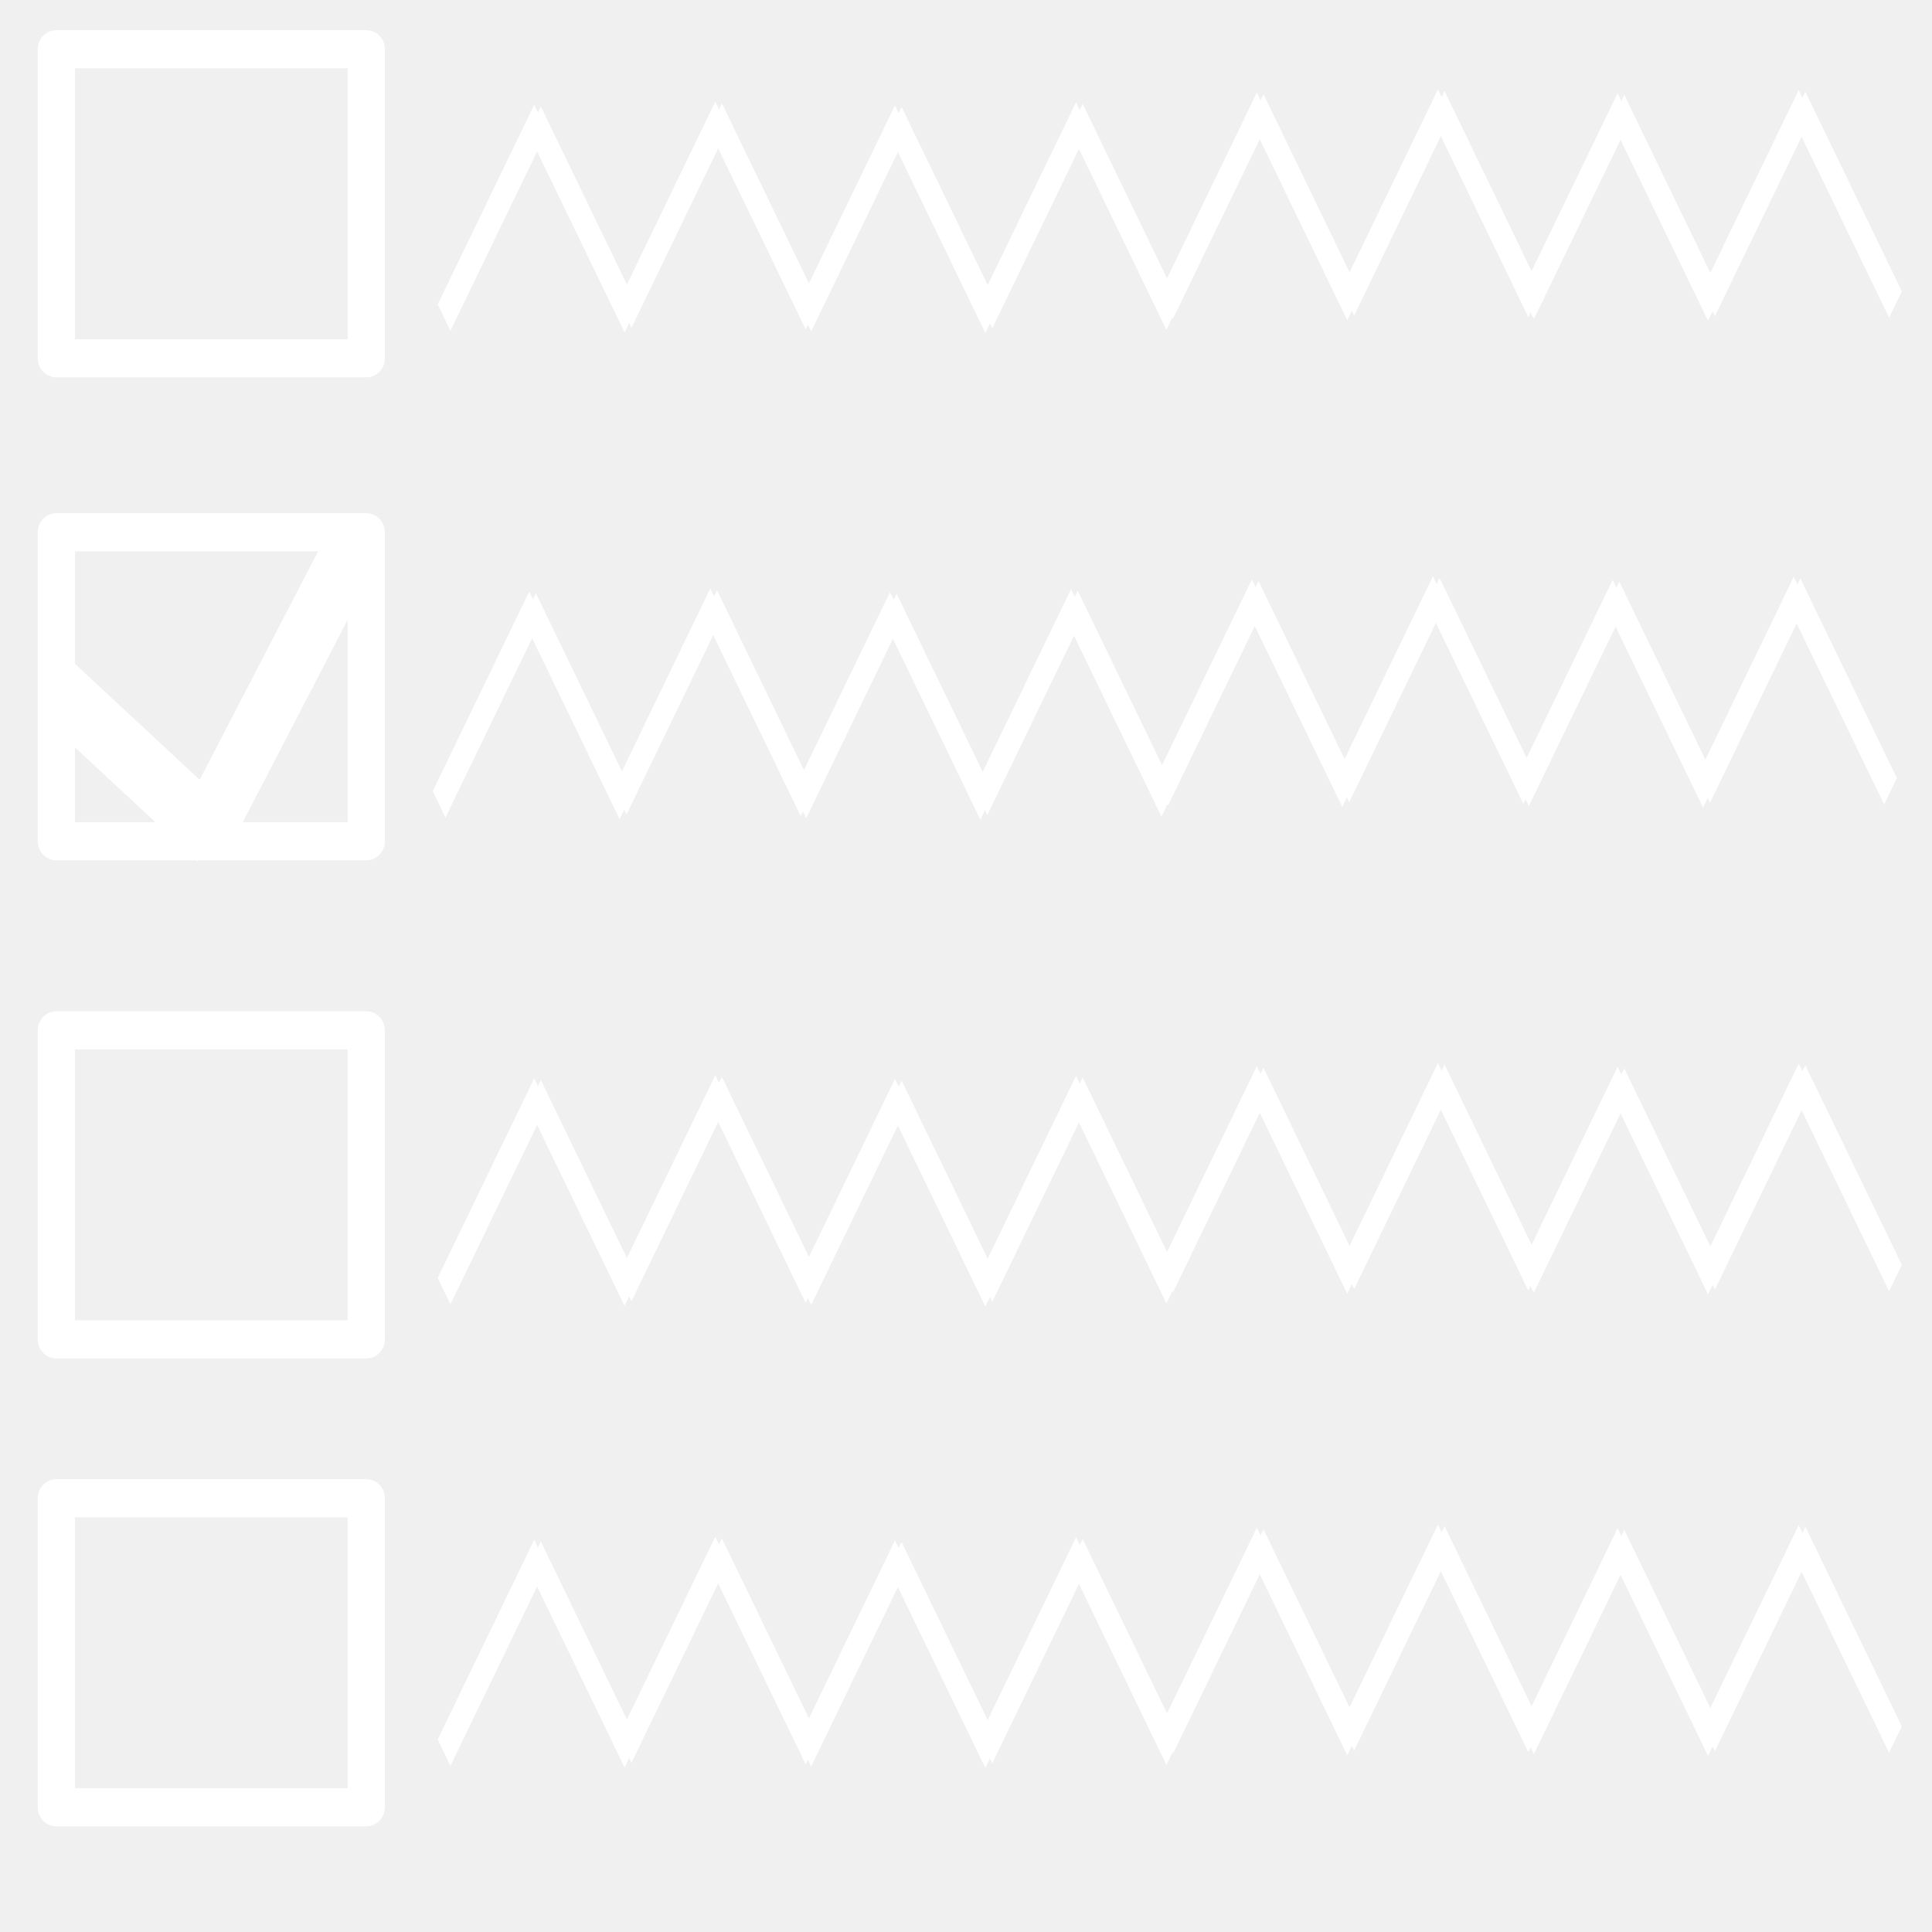
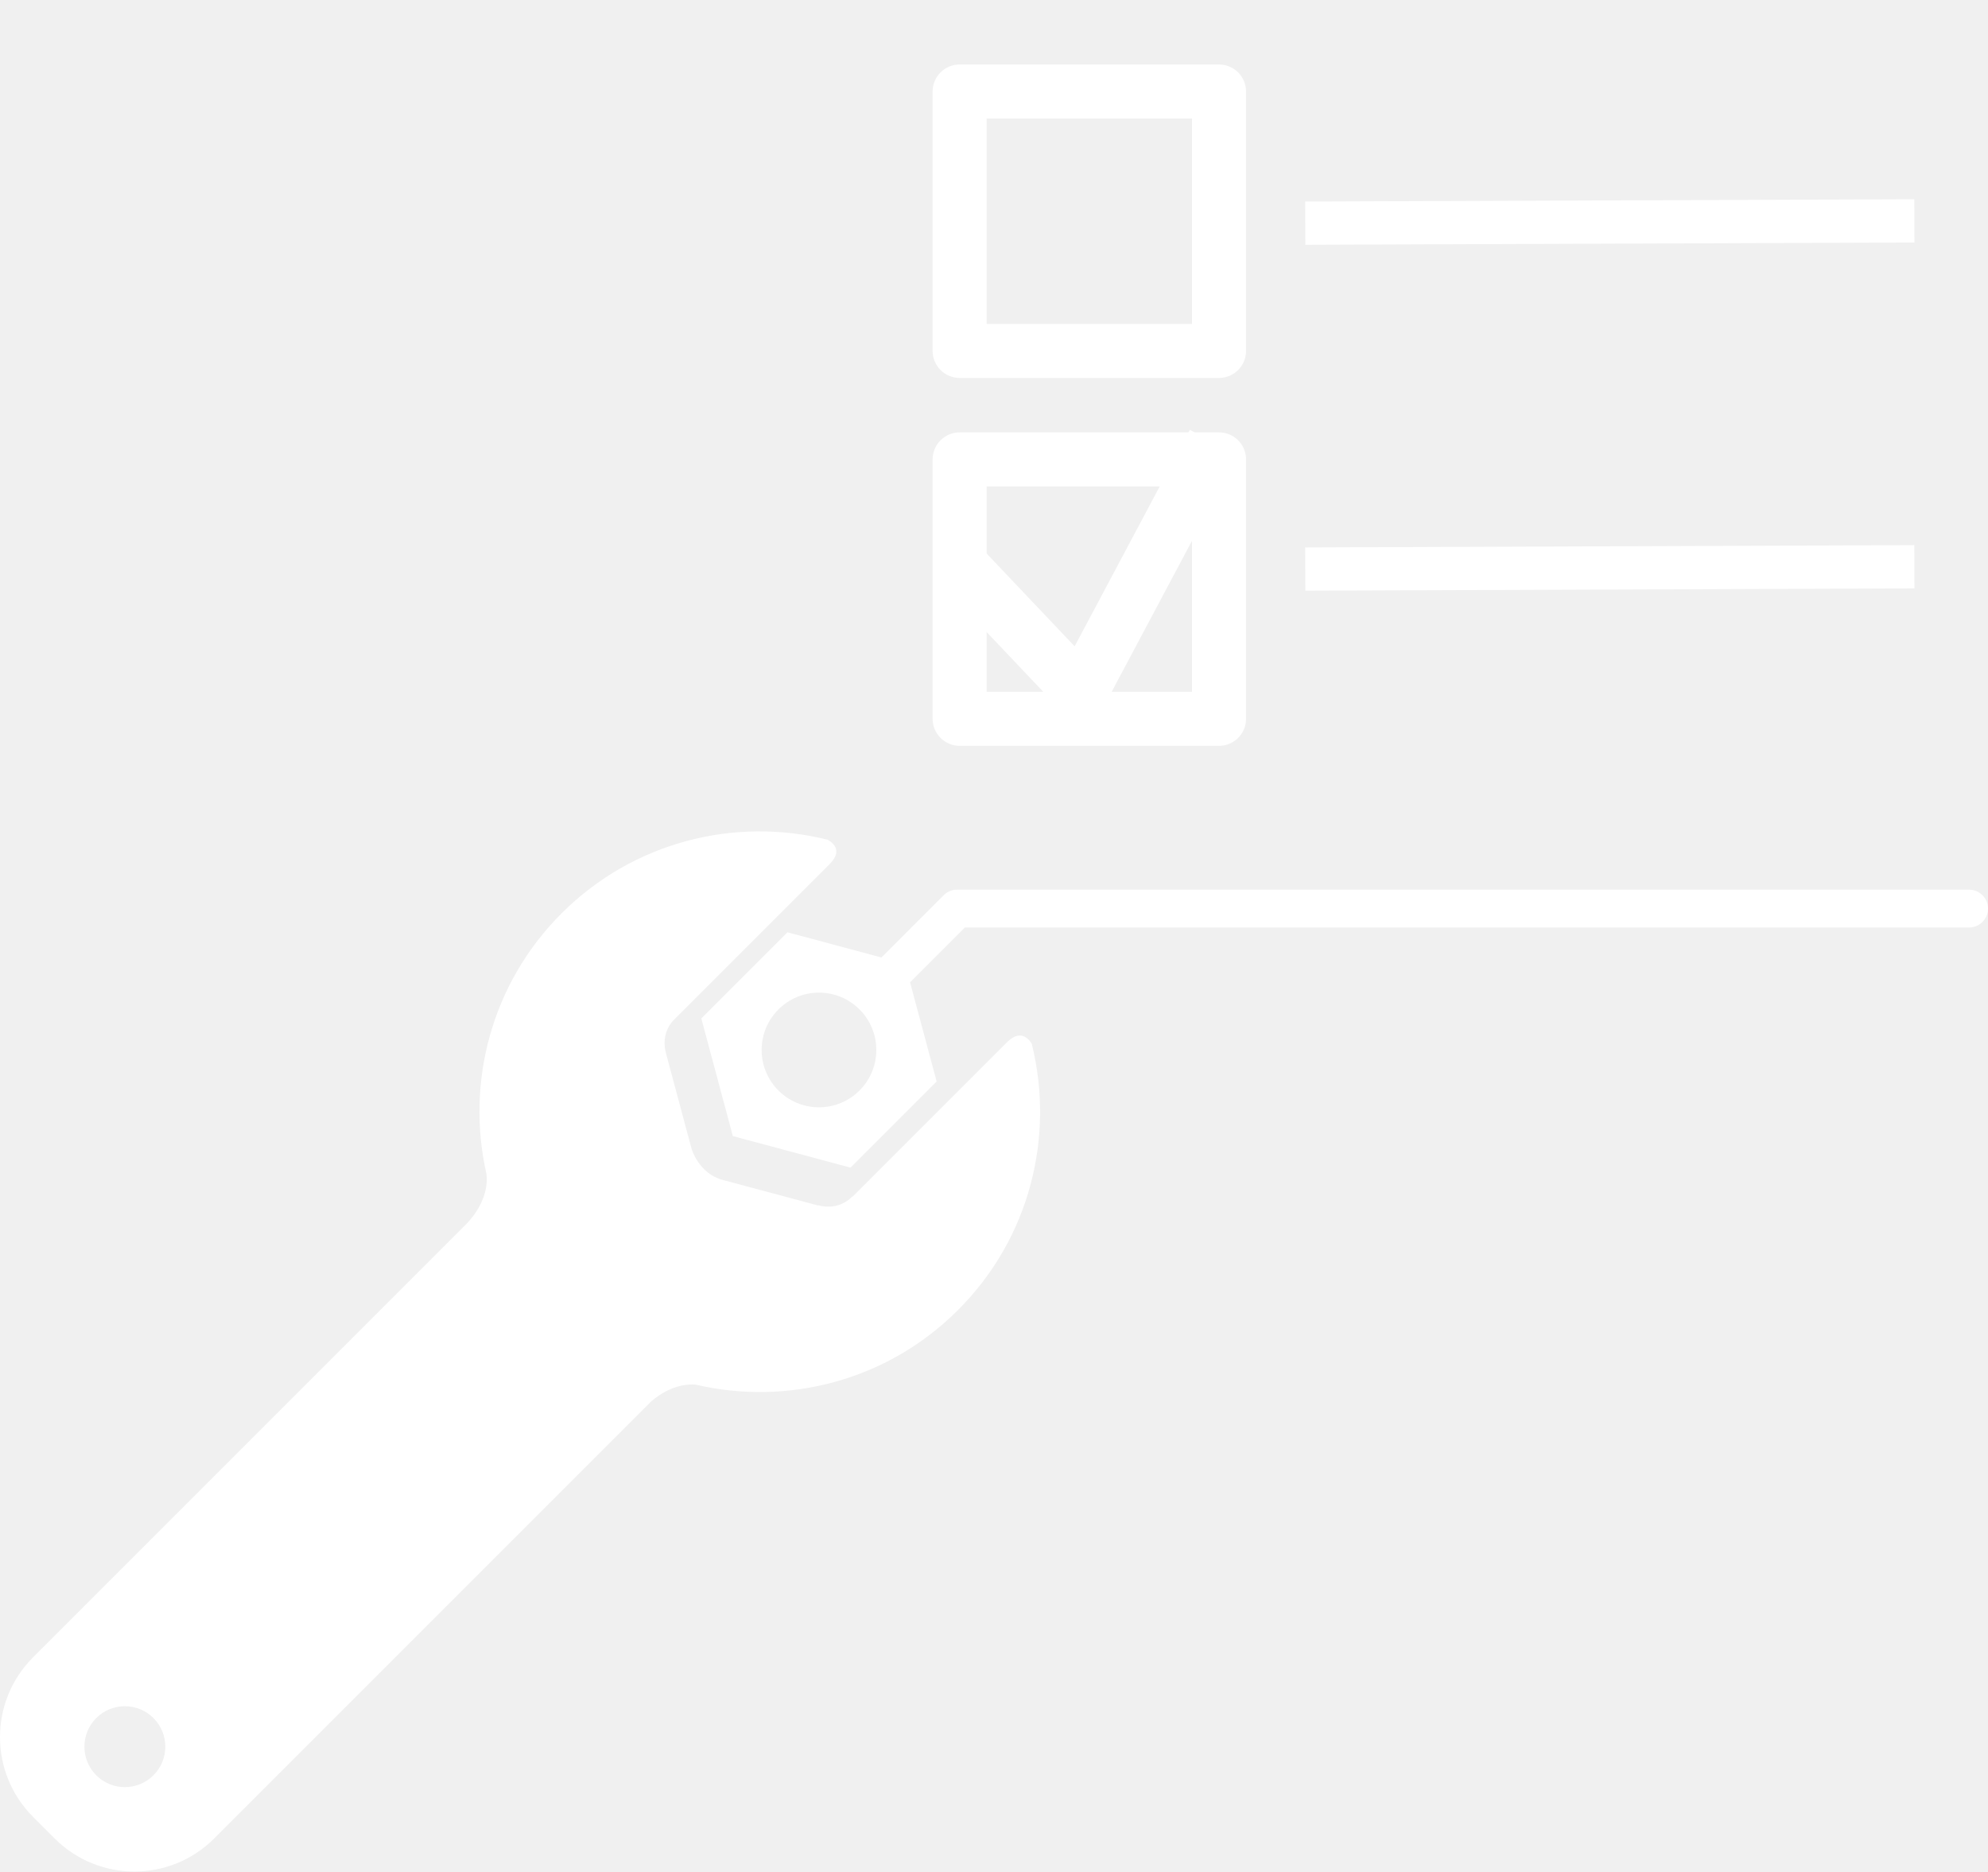
- <svg xmlns="http://www.w3.org/2000/svg" version="1.1" id="Layer_1" x="0px" y="0px" width="512px" height="512px" viewBox="0 0 512 512" enable-background="new 0 0 512 512" xml:space="preserve">
-   <defs id="defs4141" />
-   <g id="g6485-9-4" transform="matrix(0.9999898,0,0,1.023419,-0.5705077,-381.0823)" style="stroke-width:6;stroke-miterlimit:4;stroke-dasharray:none">
-     <g id="g7708" transform="matrix(1.000382,0,0,1.000382,-52.0237,31.25251)" style="stroke:#ffffff;stroke-opacity:1">
-       <g transform="matrix(1.050528,0,0,1.217494,58.64476,148.7343)" id="g7672" style="stroke:#ffffff;stroke-opacity:1">
-         <g transform="matrix(0.9783054,0,0,0.8747716,95.80568,153.7343)" id="g5435-1-1-0" style="stroke-width:6.485;stroke-miterlimit:4;stroke-dasharray:none;stroke:#ffffff;stroke-opacity:1">
-           <g id="g5346-6-7-2" style="stroke-width:6.485;stroke-miterlimit:4;stroke-dasharray:none;stroke:#ffffff;stroke-opacity:1">
-             <g id="g5419-5-6-9" transform="translate(-89.64038,18.97792)" style="stroke-width:6.485;stroke-miterlimit:4;stroke-dasharray:none;stroke:#ffffff;stroke-opacity:1">
-               <g id="g5305-0-6-6" style="stroke-width:6.485;stroke-miterlimit:4;stroke-dasharray:none;stroke:#ffffff;stroke-opacity:1">
-                 <g style="stroke:#ffffff;stroke-width:9.568;stroke-miterlimit:4;stroke-dasharray:none;stroke-opacity:1" transform="matrix(0.4848926,0,0,0.9474679,51.59305,21.75764)" id="g5259-88-4-2">
-                   <path style="fill:none;fill-rule:evenodd;stroke:#ffffff;stroke-width:9.568;stroke-linecap:butt;stroke-linejoin:miter;stroke-miterlimit:4;stroke-dasharray:none;stroke-opacity:1" d="m 100.378,411.622 51.289,-51.201 z" id="path5242-6-8-4" />
-                   <path style="fill:none;fill-rule:evenodd;stroke:#ffffff;stroke-width:9.568;stroke-linecap:butt;stroke-linejoin:miter;stroke-miterlimit:4;stroke-dasharray:none;stroke-opacity:1" d="M 199.722,412.035 148.433,360.834 Z" id="path5242-4-30-7-4" />
-                 </g>
-                 <g style="stroke:#ffffff;stroke-width:9.568;stroke-miterlimit:4;stroke-dasharray:none;stroke-opacity:1" transform="matrix(0.4848926,0,0,0.9474679,98.26797,21.00395)" id="g5259-5-04-14-6">
-                   <path style="fill:none;fill-rule:evenodd;stroke:#ffffff;stroke-width:9.568;stroke-linecap:butt;stroke-linejoin:miter;stroke-miterlimit:4;stroke-dasharray:none;stroke-opacity:1" d="m 100.378,411.622 51.289,-51.201 z" id="path5242-9-6-6-5" />
-                   <path style="fill:none;fill-rule:evenodd;stroke:#ffffff;stroke-width:9.568;stroke-linecap:butt;stroke-linejoin:miter;stroke-miterlimit:4;stroke-dasharray:none;stroke-opacity:1" d="M 199.722,412.035 148.433,360.834 Z" id="path5242-4-4-49-6-8" />
-                 </g>
-               </g>
-               <g transform="translate(92.99436,0.1396874)" id="g5305-2-7-3-0" style="stroke-width:6.485;stroke-miterlimit:4;stroke-dasharray:none;stroke:#ffffff;stroke-opacity:1">
-                 <g style="stroke:#ffffff;stroke-width:9.568;stroke-miterlimit:4;stroke-dasharray:none;stroke-opacity:1" transform="matrix(0.4848926,0,0,0.9474679,51.59305,21.75764)" id="g5259-0-2-9-8">
-                   <path style="fill:none;fill-rule:evenodd;stroke:#ffffff;stroke-width:9.568;stroke-linecap:butt;stroke-linejoin:miter;stroke-miterlimit:4;stroke-dasharray:none;stroke-opacity:1" d="m 100.378,411.622 51.289,-51.201 z" id="path5242-5-99-80-7" />
-                   <path style="fill:none;fill-rule:evenodd;stroke:#ffffff;stroke-width:9.568;stroke-linecap:butt;stroke-linejoin:miter;stroke-miterlimit:4;stroke-dasharray:none;stroke-opacity:1" d="M 199.722,412.035 148.433,360.834 Z" id="path5242-4-46-04-0-5" />
-                 </g>
-                 <g style="stroke:#ffffff;stroke-width:9.568;stroke-miterlimit:4;stroke-dasharray:none;stroke-opacity:1" transform="matrix(0.4848926,0,0,0.9474679,98.26797,21.00395)" id="g5259-5-0-1-0-6">
-                   <path style="fill:none;fill-rule:evenodd;stroke:#ffffff;stroke-width:9.568;stroke-linecap:butt;stroke-linejoin:miter;stroke-miterlimit:4;stroke-dasharray:none;stroke-opacity:1" d="m 100.378,411.622 51.289,-51.201 z" id="path5242-9-1-0-3-1" />
-                   <path style="fill:none;fill-rule:evenodd;stroke:#ffffff;stroke-width:9.568;stroke-linecap:butt;stroke-linejoin:miter;stroke-miterlimit:4;stroke-dasharray:none;stroke-opacity:1" d="M 199.722,412.035 148.433,360.834 Z" id="path5242-4-4-4-9-1-5" />
-                 </g>
-               </g>
-             </g>
-           </g>
-         </g>
-         <g transform="matrix(0.9783054,0,0,0.8747716,278.0379,151.1379)" id="g5435-1-1-0-4" style="stroke-width:6.485;stroke-miterlimit:4;stroke-dasharray:none;stroke:#ffffff;stroke-opacity:1">
-           <g id="g5346-6-7-2-0" style="stroke-width:6.485;stroke-miterlimit:4;stroke-dasharray:none;stroke:#ffffff;stroke-opacity:1">
-             <g id="g5419-5-6-9-3" transform="translate(-89.64038,18.97792)" style="stroke-width:6.485;stroke-miterlimit:4;stroke-dasharray:none;stroke:#ffffff;stroke-opacity:1">
-               <g id="g5305-0-6-6-6" style="stroke-width:6.485;stroke-miterlimit:4;stroke-dasharray:none;stroke:#ffffff;stroke-opacity:1">
-                 <g style="stroke:#ffffff;stroke-width:9.568;stroke-miterlimit:4;stroke-dasharray:none;stroke-opacity:1" transform="matrix(0.4848926,0,0,0.9474679,51.59305,21.75764)" id="g5259-88-4-2-7">
-                   <path style="fill:none;fill-rule:evenodd;stroke:#ffffff;stroke-width:9.568;stroke-linecap:butt;stroke-linejoin:miter;stroke-miterlimit:4;stroke-dasharray:none;stroke-opacity:1" d="m 100.378,411.622 51.289,-51.201 z" id="path5242-6-8-4-3" />
-                   <path style="fill:none;fill-rule:evenodd;stroke:#ffffff;stroke-width:9.568;stroke-linecap:butt;stroke-linejoin:miter;stroke-miterlimit:4;stroke-dasharray:none;stroke-opacity:1" d="M 199.722,412.035 148.433,360.834 Z" id="path5242-4-30-7-4-5" />
-                 </g>
-                 <g style="stroke:#ffffff;stroke-width:9.568;stroke-miterlimit:4;stroke-dasharray:none;stroke-opacity:1" transform="matrix(0.4848926,0,0,0.9474679,98.26797,21.00395)" id="g5259-5-04-14-6-4">
-                   <path style="fill:none;fill-rule:evenodd;stroke:#ffffff;stroke-width:9.568;stroke-linecap:butt;stroke-linejoin:miter;stroke-miterlimit:4;stroke-dasharray:none;stroke-opacity:1" d="m 100.378,411.622 51.289,-51.201 z" id="path5242-9-6-6-5-6" />
-                   <path style="fill:none;fill-rule:evenodd;stroke:#ffffff;stroke-width:9.568;stroke-linecap:butt;stroke-linejoin:miter;stroke-miterlimit:4;stroke-dasharray:none;stroke-opacity:1" d="M 199.722,412.035 148.433,360.834 Z" id="path5242-4-4-49-6-8-2" />
-                 </g>
-               </g>
-               <g transform="translate(92.99436,0.1396874)" id="g5305-2-7-3-0-2" style="stroke-width:6.485;stroke-miterlimit:4;stroke-dasharray:none;stroke:#ffffff;stroke-opacity:1">
-                 <g style="stroke:#ffffff;stroke-width:9.568;stroke-miterlimit:4;stroke-dasharray:none;stroke-opacity:1" transform="matrix(0.4848926,0,0,0.9474679,51.59305,21.75764)" id="g5259-0-2-9-8-5">
-                   <path style="fill:none;fill-rule:evenodd;stroke:#ffffff;stroke-width:9.568;stroke-linecap:butt;stroke-linejoin:miter;stroke-miterlimit:4;stroke-dasharray:none;stroke-opacity:1" d="m 100.378,411.622 51.289,-51.201 z" id="path5242-5-99-80-7-4" />
-                   <path style="fill:none;fill-rule:evenodd;stroke:#ffffff;stroke-width:9.568;stroke-linecap:butt;stroke-linejoin:miter;stroke-miterlimit:4;stroke-dasharray:none;stroke-opacity:1" d="M 199.722,412.035 148.433,360.834 Z" id="path5242-4-46-04-0-5-5" />
-                 </g>
-                 <g style="stroke:#ffffff;stroke-width:9.568;stroke-miterlimit:4;stroke-dasharray:none;stroke-opacity:1" transform="matrix(0.4848926,0,0,0.9474679,98.26797,21.00395)" id="g5259-5-0-1-0-6-3">
-                   <path style="fill:none;fill-rule:evenodd;stroke:#ffffff;stroke-width:9.568;stroke-linecap:butt;stroke-linejoin:miter;stroke-miterlimit:4;stroke-dasharray:none;stroke-opacity:1" d="m 100.378,411.622 51.289,-51.201 z" id="path5242-9-1-0-3-1-0" />
-                   <path style="fill:none;fill-rule:evenodd;stroke:#ffffff;stroke-width:9.568;stroke-linecap:butt;stroke-linejoin:miter;stroke-miterlimit:4;stroke-dasharray:none;stroke-opacity:1" d="M 199.722,412.035 148.433,360.834 Z" id="path5242-4-4-4-9-1-5-2" />
-                 </g>
-               </g>
-             </g>
-           </g>
-         </g>
-       </g>
-       <rect style="fill:none;fill-opacity:1;stroke:#ffffff;stroke-width:9.869;stroke-linejoin:round;stroke-miterlimit:4;stroke-dasharray:none;stroke-opacity:1" id="rect8934" width="82.097" height="79.992" x="67.505" y="728.797" />
-       <rect style="fill:none;fill-opacity:1;stroke:#ffffff;stroke-width:9.869;stroke-linejoin:round;stroke-miterlimit:4;stroke-dasharray:none;stroke-opacity:1" id="rect8934-8" width="82.097" height="79.992" x="67.505" y="607.681" />
-       <rect style="fill:none;fill-opacity:1;stroke:#ffffff;stroke-width:9.869;stroke-linejoin:round;stroke-miterlimit:4;stroke-dasharray:none;stroke-opacity:1" id="rect8934-1" width="82.097" height="79.992" x="67.505" y="353.727" />
-       <rect style="fill:none;fill-opacity:1;stroke:#ffffff;stroke-width:9.869;stroke-linejoin:round;stroke-miterlimit:4;stroke-dasharray:none;stroke-opacity:1" id="rect8934-83" width="82.097" height="79.992" x="67.505" y="478.75" />
-     </g>
-     <g style="stroke-width:6;stroke-miterlimit:4;stroke-dasharray:none;stroke:#ffffff;stroke-opacity:1" id="g7708-7" transform="matrix(1.000382,0,0,1.000382,-52.0237,-340.348)">
-       <g transform="matrix(1.050528,0,0,1.217494,58.64476,148.7343)" id="g7672-1" style="stroke:#ffffff;stroke-opacity:1">
-         <g transform="matrix(0.9783054,0,0,0.8747716,95.80568,153.7343)" id="g5435-1-1-0-45" style="stroke-width:6.485;stroke-miterlimit:4;stroke-dasharray:none;stroke:#ffffff;stroke-opacity:1">
-           <g id="g5346-6-7-2-9" style="stroke-width:6.485;stroke-miterlimit:4;stroke-dasharray:none;stroke:#ffffff;stroke-opacity:1">
-             <g id="g5419-5-6-9-0" transform="translate(-89.64038,18.97792)" style="stroke-width:6.485;stroke-miterlimit:4;stroke-dasharray:none;stroke:#ffffff;stroke-opacity:1">
-               <g id="g5305-0-6-6-2" style="stroke-width:6.485;stroke-miterlimit:4;stroke-dasharray:none;stroke:#ffffff;stroke-opacity:1">
-                 <g style="stroke:#ffffff;stroke-width:9.568;stroke-miterlimit:4;stroke-dasharray:none;stroke-opacity:1" transform="matrix(0.4848926,0,0,0.9474679,51.59305,21.75764)" id="g5259-88-4-2-3">
-                   <path style="fill:none;fill-rule:evenodd;stroke:#ffffff;stroke-width:9.568;stroke-linecap:butt;stroke-linejoin:miter;stroke-miterlimit:4;stroke-dasharray:none;stroke-opacity:1" d="m 100.378,411.622 51.289,-51.201 z" id="path5242-6-8-4-7" />
-                   <path style="fill:none;fill-rule:evenodd;stroke:#ffffff;stroke-width:9.568;stroke-linecap:butt;stroke-linejoin:miter;stroke-miterlimit:4;stroke-dasharray:none;stroke-opacity:1" d="M 199.722,412.035 148.433,360.834 Z" id="path5242-4-30-7-4-8" />
-                 </g>
-                 <g style="stroke:#ffffff;stroke-width:9.568;stroke-miterlimit:4;stroke-dasharray:none;stroke-opacity:1" transform="matrix(0.4848926,0,0,0.9474679,98.26797,21.00395)" id="g5259-5-04-14-6-9">
-                   <path style="fill:none;fill-rule:evenodd;stroke:#ffffff;stroke-width:9.568;stroke-linecap:butt;stroke-linejoin:miter;stroke-miterlimit:4;stroke-dasharray:none;stroke-opacity:1" d="m 100.378,411.622 51.289,-51.201 z" id="path5242-9-6-6-5-5" />
-                   <path style="fill:none;fill-rule:evenodd;stroke:#ffffff;stroke-width:9.568;stroke-linecap:butt;stroke-linejoin:miter;stroke-miterlimit:4;stroke-dasharray:none;stroke-opacity:1" d="M 199.722,412.035 148.433,360.834 Z" id="path5242-4-4-49-6-8-6" />
-                 </g>
-               </g>
-               <g transform="translate(92.99436,0.1396874)" id="g5305-2-7-3-0-9" style="stroke-width:6.485;stroke-miterlimit:4;stroke-dasharray:none;stroke:#ffffff;stroke-opacity:1">
-                 <g style="stroke:#ffffff;stroke-width:9.568;stroke-miterlimit:4;stroke-dasharray:none;stroke-opacity:1" transform="matrix(0.4848926,0,0,0.9474679,51.59305,21.75764)" id="g5259-0-2-9-8-3">
-                   <path style="fill:none;fill-rule:evenodd;stroke:#ffffff;stroke-width:9.568;stroke-linecap:butt;stroke-linejoin:miter;stroke-miterlimit:4;stroke-dasharray:none;stroke-opacity:1" d="m 100.378,411.622 51.289,-51.201 z" id="path5242-5-99-80-7-48" />
-                   <path style="fill:none;fill-rule:evenodd;stroke:#ffffff;stroke-width:9.568;stroke-linecap:butt;stroke-linejoin:miter;stroke-miterlimit:4;stroke-dasharray:none;stroke-opacity:1" d="M 199.722,412.035 148.433,360.834 Z" id="path5242-4-46-04-0-5-1" />
-                 </g>
-                 <g style="stroke:#ffffff;stroke-width:9.568;stroke-miterlimit:4;stroke-dasharray:none;stroke-opacity:1" transform="matrix(0.4848926,0,0,0.9474679,98.26797,21.00395)" id="g5259-5-0-1-0-6-1">
-                   <path style="fill:none;fill-rule:evenodd;stroke:#ffffff;stroke-width:9.568;stroke-linecap:butt;stroke-linejoin:miter;stroke-miterlimit:4;stroke-dasharray:none;stroke-opacity:1" d="m 100.378,411.622 51.289,-51.201 z" id="path5242-9-1-0-3-1-2" />
-                   <path style="fill:none;fill-rule:evenodd;stroke:#ffffff;stroke-width:9.568;stroke-linecap:butt;stroke-linejoin:miter;stroke-miterlimit:4;stroke-dasharray:none;stroke-opacity:1" d="M 199.722,412.035 148.433,360.834 Z" id="path5242-4-4-4-9-1-5-9" />
-                 </g>
-               </g>
-             </g>
-           </g>
-         </g>
-         <g transform="matrix(0.9783054,0,0,0.8747716,278.0379,151.1379)" id="g5435-1-1-0-4-3" style="stroke-width:6.485;stroke-miterlimit:4;stroke-dasharray:none;stroke:#ffffff;stroke-opacity:1">
-           <g id="g5346-6-7-2-0-1" style="stroke-width:6.485;stroke-miterlimit:4;stroke-dasharray:none;stroke:#ffffff;stroke-opacity:1">
-             <g id="g5419-5-6-9-3-6" transform="translate(-89.64038,18.97792)" style="stroke-width:6.485;stroke-miterlimit:4;stroke-dasharray:none;stroke:#ffffff;stroke-opacity:1">
-               <g id="g5305-0-6-6-6-5" style="stroke-width:6.485;stroke-miterlimit:4;stroke-dasharray:none;stroke:#ffffff;stroke-opacity:1">
-                 <g style="stroke:#ffffff;stroke-width:9.568;stroke-miterlimit:4;stroke-dasharray:none;stroke-opacity:1" transform="matrix(0.4848926,0,0,0.9474679,51.59305,21.75764)" id="g5259-88-4-2-7-2">
-                   <path style="fill:none;fill-rule:evenodd;stroke:#ffffff;stroke-width:9.568;stroke-linecap:butt;stroke-linejoin:miter;stroke-miterlimit:4;stroke-dasharray:none;stroke-opacity:1" d="m 100.378,411.622 51.289,-51.201 z" id="path5242-6-8-4-3-3" />
-                   <path style="fill:none;fill-rule:evenodd;stroke:#ffffff;stroke-width:9.568;stroke-linecap:butt;stroke-linejoin:miter;stroke-miterlimit:4;stroke-dasharray:none;stroke-opacity:1" d="M 199.722,412.035 148.433,360.834 Z" id="path5242-4-30-7-4-5-2" />
-                 </g>
-                 <g style="stroke:#ffffff;stroke-width:9.568;stroke-miterlimit:4;stroke-dasharray:none;stroke-opacity:1" transform="matrix(0.4848926,0,0,0.9474679,98.26797,21.00395)" id="g5259-5-04-14-6-4-9">
-                   <path style="fill:none;fill-rule:evenodd;stroke:#ffffff;stroke-width:9.568;stroke-linecap:butt;stroke-linejoin:miter;stroke-miterlimit:4;stroke-dasharray:none;stroke-opacity:1" d="m 100.378,411.622 51.289,-51.201 z" id="path5242-9-6-6-5-6-9" />
-                   <path style="fill:none;fill-rule:evenodd;stroke:#ffffff;stroke-width:9.568;stroke-linecap:butt;stroke-linejoin:miter;stroke-miterlimit:4;stroke-dasharray:none;stroke-opacity:1" d="M 199.722,412.035 148.433,360.834 Z" id="path5242-4-4-49-6-8-2-3" />
-                 </g>
-               </g>
-               <g transform="translate(92.99436,0.1396874)" id="g5305-2-7-3-0-2-5" style="stroke-width:6.485;stroke-miterlimit:4;stroke-dasharray:none;stroke:#ffffff;stroke-opacity:1">
-                 <g style="stroke:#ffffff;stroke-width:9.568;stroke-miterlimit:4;stroke-dasharray:none;stroke-opacity:1" transform="matrix(0.4848926,0,0,0.9474679,51.59305,21.75764)" id="g5259-0-2-9-8-5-9">
-                   <path style="fill:none;fill-rule:evenodd;stroke:#ffffff;stroke-width:9.568;stroke-linecap:butt;stroke-linejoin:miter;stroke-miterlimit:4;stroke-dasharray:none;stroke-opacity:1" d="m 100.378,411.622 51.289,-51.201 z" id="path5242-5-99-80-7-4-7" />
-                   <path style="fill:none;fill-rule:evenodd;stroke:#ffffff;stroke-width:9.568;stroke-linecap:butt;stroke-linejoin:miter;stroke-miterlimit:4;stroke-dasharray:none;stroke-opacity:1" d="M 199.722,412.035 148.433,360.834 Z" id="path5242-4-46-04-0-5-5-4" />
-                 </g>
-                 <g style="stroke:#ffffff;stroke-width:9.568;stroke-miterlimit:4;stroke-dasharray:none;stroke-opacity:1" transform="matrix(0.4848926,0,0,0.9474679,98.26797,21.00395)" id="g5259-5-0-1-0-6-3-1">
-                   <path style="fill:none;fill-rule:evenodd;stroke:#ffffff;stroke-width:9.568;stroke-linecap:butt;stroke-linejoin:miter;stroke-miterlimit:4;stroke-dasharray:none;stroke-opacity:1" d="m 100.378,411.622 51.289,-51.201 z" id="path5242-9-1-0-3-1-0-1" />
-                   <path style="fill:none;fill-rule:evenodd;stroke:#ffffff;stroke-width:9.568;stroke-linecap:butt;stroke-linejoin:miter;stroke-miterlimit:4;stroke-dasharray:none;stroke-opacity:1" d="M 199.722,412.035 148.433,360.834 Z" id="path5242-4-4-4-9-1-5-2-4" />
-                 </g>
-               </g>
-             </g>
-           </g>
-         </g>
-       </g>
-     </g>
-     <g style="stroke-width:6;stroke-miterlimit:4;stroke-dasharray:none;stroke:#ffffff;stroke-opacity:1" id="g7708-3" transform="matrix(1.000382,0,0,1.000382,-52.0237,-88.25185)">
-       <g transform="matrix(1.050528,0,0,1.217494,58.64476,148.7343)" id="g7672-7" style="stroke:#ffffff;stroke-opacity:1">
-         <g transform="matrix(0.9783054,0,0,0.8747716,95.80568,153.7343)" id="g5435-1-1-0-0" style="stroke-width:6.485;stroke-miterlimit:4;stroke-dasharray:none;stroke:#ffffff;stroke-opacity:1">
-           <g id="g5346-6-7-2-7" style="stroke-width:6.485;stroke-miterlimit:4;stroke-dasharray:none;stroke:#ffffff;stroke-opacity:1">
-             <g id="g5419-5-6-9-6" transform="translate(-89.64038,18.97792)" style="stroke-width:6.485;stroke-miterlimit:4;stroke-dasharray:none;stroke:#ffffff;stroke-opacity:1">
-               <g id="g5305-0-6-6-9" style="stroke-width:6.485;stroke-miterlimit:4;stroke-dasharray:none;stroke:#ffffff;stroke-opacity:1">
-                 <g style="stroke:#ffffff;stroke-width:9.568;stroke-miterlimit:4;stroke-dasharray:none;stroke-opacity:1" transform="matrix(0.4848926,0,0,0.9474679,51.59305,21.75764)" id="g5259-88-4-2-30">
-                   <path style="fill:none;fill-rule:evenodd;stroke:#ffffff;stroke-width:9.568;stroke-linecap:butt;stroke-linejoin:miter;stroke-miterlimit:4;stroke-dasharray:none;stroke-opacity:1" d="m 100.378,411.622 51.289,-51.201 z" id="path5242-6-8-4-1" />
-                   <path style="fill:none;fill-rule:evenodd;stroke:#ffffff;stroke-width:9.568;stroke-linecap:butt;stroke-linejoin:miter;stroke-miterlimit:4;stroke-dasharray:none;stroke-opacity:1" d="M 199.722,412.035 148.433,360.834 Z" id="path5242-4-30-7-4-9" />
-                 </g>
-                 <g style="stroke:#ffffff;stroke-width:9.568;stroke-miterlimit:4;stroke-dasharray:none;stroke-opacity:1" transform="matrix(0.4848926,0,0,0.9474679,98.26797,21.00395)" id="g5259-5-04-14-6-95">
-                   <path style="fill:none;fill-rule:evenodd;stroke:#ffffff;stroke-width:9.568;stroke-linecap:butt;stroke-linejoin:miter;stroke-miterlimit:4;stroke-dasharray:none;stroke-opacity:1" d="m 100.378,411.622 51.289,-51.201 z" id="path5242-9-6-6-5-4" />
-                   <path style="fill:none;fill-rule:evenodd;stroke:#ffffff;stroke-width:9.568;stroke-linecap:butt;stroke-linejoin:miter;stroke-miterlimit:4;stroke-dasharray:none;stroke-opacity:1" d="M 199.722,412.035 148.433,360.834 Z" id="path5242-4-4-49-6-8-4" />
-                 </g>
-               </g>
-               <g transform="translate(92.99436,0.1396874)" id="g5305-2-7-3-0-3" style="stroke-width:6.485;stroke-miterlimit:4;stroke-dasharray:none;stroke:#ffffff;stroke-opacity:1">
-                 <g style="stroke:#ffffff;stroke-width:9.568;stroke-miterlimit:4;stroke-dasharray:none;stroke-opacity:1" transform="matrix(0.4848926,0,0,0.9474679,51.59305,21.75764)" id="g5259-0-2-9-8-55">
-                   <path style="fill:none;fill-rule:evenodd;stroke:#ffffff;stroke-width:9.568;stroke-linecap:butt;stroke-linejoin:miter;stroke-miterlimit:4;stroke-dasharray:none;stroke-opacity:1" d="m 100.378,411.622 51.289,-51.201 z" id="path5242-5-99-80-7-1" />
-                   <path style="fill:none;fill-rule:evenodd;stroke:#ffffff;stroke-width:9.568;stroke-linecap:butt;stroke-linejoin:miter;stroke-miterlimit:4;stroke-dasharray:none;stroke-opacity:1" d="M 199.722,412.035 148.433,360.834 Z" id="path5242-4-46-04-0-5-2" />
-                 </g>
-                 <g style="stroke:#ffffff;stroke-width:9.568;stroke-miterlimit:4;stroke-dasharray:none;stroke-opacity:1" transform="matrix(0.4848926,0,0,0.9474679,98.26797,21.00395)" id="g5259-5-0-1-0-6-14">
-                   <path style="fill:none;fill-rule:evenodd;stroke:#ffffff;stroke-width:9.568;stroke-linecap:butt;stroke-linejoin:miter;stroke-miterlimit:4;stroke-dasharray:none;stroke-opacity:1" d="m 100.378,411.622 51.289,-51.201 z" id="path5242-9-1-0-3-1-5" />
-                   <path style="fill:none;fill-rule:evenodd;stroke:#ffffff;stroke-width:9.568;stroke-linecap:butt;stroke-linejoin:miter;stroke-miterlimit:4;stroke-dasharray:none;stroke-opacity:1" d="M 199.722,412.035 148.433,360.834 Z" id="path5242-4-4-4-9-1-5-90" />
-                 </g>
-               </g>
-             </g>
-           </g>
-         </g>
-         <g transform="matrix(0.9783054,0,0,0.8747716,278.0379,151.1379)" id="g5435-1-1-0-4-2" style="stroke-width:6.485;stroke-miterlimit:4;stroke-dasharray:none;stroke:#ffffff;stroke-opacity:1">
-           <g id="g5346-6-7-2-0-2" style="stroke-width:6.485;stroke-miterlimit:4;stroke-dasharray:none;stroke:#ffffff;stroke-opacity:1">
-             <g id="g5419-5-6-9-3-1" transform="translate(-89.64038,18.97792)" style="stroke-width:6.485;stroke-miterlimit:4;stroke-dasharray:none;stroke:#ffffff;stroke-opacity:1">
-               <g id="g5305-0-6-6-6-6" style="stroke-width:6.485;stroke-miterlimit:4;stroke-dasharray:none;stroke:#ffffff;stroke-opacity:1">
-                 <g style="stroke:#ffffff;stroke-width:9.568;stroke-miterlimit:4;stroke-dasharray:none;stroke-opacity:1" transform="matrix(0.4848926,0,0,0.9474679,51.59305,21.75764)" id="g5259-88-4-2-7-9">
-                   <path style="fill:none;fill-rule:evenodd;stroke:#ffffff;stroke-width:9.568;stroke-linecap:butt;stroke-linejoin:miter;stroke-miterlimit:4;stroke-dasharray:none;stroke-opacity:1" d="m 100.378,411.622 51.289,-51.201 z" id="path5242-6-8-4-3-5" />
-                   <path style="fill:none;fill-rule:evenodd;stroke:#ffffff;stroke-width:9.568;stroke-linecap:butt;stroke-linejoin:miter;stroke-miterlimit:4;stroke-dasharray:none;stroke-opacity:1" d="M 199.722,412.035 148.433,360.834 Z" id="path5242-4-30-7-4-5-4" />
-                 </g>
-                 <g style="stroke:#ffffff;stroke-width:9.568;stroke-miterlimit:4;stroke-dasharray:none;stroke-opacity:1" transform="matrix(0.4848926,0,0,0.9474679,98.26797,21.00395)" id="g5259-5-04-14-6-4-1">
-                   <path style="fill:none;fill-rule:evenodd;stroke:#ffffff;stroke-width:9.568;stroke-linecap:butt;stroke-linejoin:miter;stroke-miterlimit:4;stroke-dasharray:none;stroke-opacity:1" d="m 100.378,411.622 51.289,-51.201 z" id="path5242-9-6-6-5-6-8" />
-                   <path style="fill:none;fill-rule:evenodd;stroke:#ffffff;stroke-width:9.568;stroke-linecap:butt;stroke-linejoin:miter;stroke-miterlimit:4;stroke-dasharray:none;stroke-opacity:1" d="M 199.722,412.035 148.433,360.834 Z" id="path5242-4-4-49-6-8-2-8" />
-                 </g>
-               </g>
-               <g transform="translate(92.99436,0.1396874)" id="g5305-2-7-3-0-2-4" style="stroke-width:6.485;stroke-miterlimit:4;stroke-dasharray:none;stroke:#ffffff;stroke-opacity:1">
-                 <g style="stroke:#ffffff;stroke-width:9.568;stroke-miterlimit:4;stroke-dasharray:none;stroke-opacity:1" transform="matrix(0.4848926,0,0,0.9474679,51.59305,21.75764)" id="g5259-0-2-9-8-5-7">
-                   <path style="fill:none;fill-rule:evenodd;stroke:#ffffff;stroke-width:9.568;stroke-linecap:butt;stroke-linejoin:miter;stroke-miterlimit:4;stroke-dasharray:none;stroke-opacity:1" d="m 100.378,411.622 51.289,-51.201 z" id="path5242-5-99-80-7-4-78" />
-                   <path style="fill:none;fill-rule:evenodd;stroke:#ffffff;stroke-width:9.568;stroke-linecap:butt;stroke-linejoin:miter;stroke-miterlimit:4;stroke-dasharray:none;stroke-opacity:1" d="M 199.722,412.035 148.433,360.834 Z" id="path5242-4-46-04-0-5-5-9" />
-                 </g>
-                 <g style="stroke:#ffffff;stroke-width:9.568;stroke-miterlimit:4;stroke-dasharray:none;stroke-opacity:1" transform="matrix(0.4848926,0,0,0.9474679,98.26797,21.00395)" id="g5259-5-0-1-0-6-3-8">
-                   <path style="fill:none;fill-rule:evenodd;stroke:#ffffff;stroke-width:9.568;stroke-linecap:butt;stroke-linejoin:miter;stroke-miterlimit:4;stroke-dasharray:none;stroke-opacity:1" d="m 100.378,411.622 51.289,-51.201 z" id="path5242-9-1-0-3-1-0-11" />
-                   <path style="fill:none;fill-rule:evenodd;stroke:#ffffff;stroke-width:9.568;stroke-linecap:butt;stroke-linejoin:miter;stroke-miterlimit:4;stroke-dasharray:none;stroke-opacity:1" d="M 199.722,412.035 148.433,360.834 Z" id="path5242-4-4-4-9-1-5-2-9" />
-                 </g>
-               </g>
-             </g>
-           </g>
-         </g>
-         <g id="g8997" style="stroke:#ffffff;stroke-opacity:1;stroke-width:13.98;stroke-miterlimit:4;stroke-dasharray:none">
-           <path id="path8980" d="M 8.639,402.516 48.338,433.646 Z" style="fill:none;fill-rule:evenodd;stroke:#ffffff;stroke-width:13.98;stroke-linecap:butt;stroke-linejoin:miter;stroke-miterlimit:4;stroke-dasharray:none;stroke-opacity:1" />
-           <path id="path8980-9" d="M 84.686,369.906 45.681,433.353 Z" style="fill:none;fill-rule:evenodd;stroke:#ffffff;stroke-width:13.98;stroke-linecap:butt;stroke-linejoin:miter;stroke-miterlimit:4;stroke-dasharray:none;stroke-opacity:1" />
-         </g>
-       </g>
-     </g>
-     <g style="stroke-width:6;stroke-miterlimit:4;stroke-dasharray:none;stroke:#ffffff;stroke-opacity:1" id="g7708-3-3" transform="matrix(1.000382,0,0,1.000382,-53.34037,-214.2999)">
-       <g transform="matrix(1.050528,0,0,1.217494,58.64476,148.7343)" id="g7672-7-6" style="stroke:#ffffff;stroke-opacity:1">
-         <g transform="matrix(0.9783054,0,0,0.8747716,95.80568,153.7343)" id="g5435-1-1-0-0-6" style="stroke-width:6.485;stroke-miterlimit:4;stroke-dasharray:none;stroke:#ffffff;stroke-opacity:1">
-           <g id="g5346-6-7-2-7-2" style="stroke-width:6.485;stroke-miterlimit:4;stroke-dasharray:none;stroke:#ffffff;stroke-opacity:1">
-             <g id="g5419-5-6-9-6-3" transform="translate(-89.64038,18.97792)" style="stroke-width:6.485;stroke-miterlimit:4;stroke-dasharray:none;stroke:#ffffff;stroke-opacity:1">
-               <g id="g5305-0-6-6-9-3" style="stroke-width:6.485;stroke-miterlimit:4;stroke-dasharray:none;stroke:#ffffff;stroke-opacity:1">
-                 <g style="stroke:#ffffff;stroke-width:9.568;stroke-miterlimit:4;stroke-dasharray:none;stroke-opacity:1" transform="matrix(0.4848926,0,0,0.9474679,51.59305,21.75764)" id="g5259-88-4-2-30-0">
-                   <path style="fill:none;fill-rule:evenodd;stroke:#ffffff;stroke-width:9.568;stroke-linecap:butt;stroke-linejoin:miter;stroke-miterlimit:4;stroke-dasharray:none;stroke-opacity:1" d="m 100.378,411.622 51.289,-51.201 z" id="path5242-6-8-4-1-0" />
-                   <path style="fill:none;fill-rule:evenodd;stroke:#ffffff;stroke-width:9.568;stroke-linecap:butt;stroke-linejoin:miter;stroke-miterlimit:4;stroke-dasharray:none;stroke-opacity:1" d="M 199.722,412.035 148.433,360.834 Z" id="path5242-4-30-7-4-9-1" />
-                 </g>
-                 <g style="stroke:#ffffff;stroke-width:9.568;stroke-miterlimit:4;stroke-dasharray:none;stroke-opacity:1" transform="matrix(0.4848926,0,0,0.9474679,98.26797,21.00395)" id="g5259-5-04-14-6-95-2">
-                   <path style="fill:none;fill-rule:evenodd;stroke:#ffffff;stroke-width:9.568;stroke-linecap:butt;stroke-linejoin:miter;stroke-miterlimit:4;stroke-dasharray:none;stroke-opacity:1" d="m 100.378,411.622 51.289,-51.201 z" id="path5242-9-6-6-5-4-3" />
-                   <path style="fill:none;fill-rule:evenodd;stroke:#ffffff;stroke-width:9.568;stroke-linecap:butt;stroke-linejoin:miter;stroke-miterlimit:4;stroke-dasharray:none;stroke-opacity:1" d="M 199.722,412.035 148.433,360.834 Z" id="path5242-4-4-49-6-8-4-6" />
-                 </g>
-               </g>
-               <g transform="translate(92.99436,0.1396874)" id="g5305-2-7-3-0-3-0" style="stroke-width:6.485;stroke-miterlimit:4;stroke-dasharray:none;stroke:#ffffff;stroke-opacity:1">
-                 <g style="stroke:#ffffff;stroke-width:9.568;stroke-miterlimit:4;stroke-dasharray:none;stroke-opacity:1" transform="matrix(0.4848926,0,0,0.9474679,51.59305,21.75764)" id="g5259-0-2-9-8-55-5">
-                   <path style="fill:none;fill-rule:evenodd;stroke:#ffffff;stroke-width:9.568;stroke-linecap:butt;stroke-linejoin:miter;stroke-miterlimit:4;stroke-dasharray:none;stroke-opacity:1" d="m 100.378,411.622 51.289,-51.201 z" id="path5242-5-99-80-7-1-7" />
-                   <path style="fill:none;fill-rule:evenodd;stroke:#ffffff;stroke-width:9.568;stroke-linecap:butt;stroke-linejoin:miter;stroke-miterlimit:4;stroke-dasharray:none;stroke-opacity:1" d="M 199.722,412.035 148.433,360.834 Z" id="path5242-4-46-04-0-5-2-1" />
-                 </g>
-                 <g style="stroke:#ffffff;stroke-width:9.568;stroke-miterlimit:4;stroke-dasharray:none;stroke-opacity:1" transform="matrix(0.4848926,0,0,0.9474679,98.26797,21.00395)" id="g5259-5-0-1-0-6-14-6">
-                   <path style="fill:none;fill-rule:evenodd;stroke:#ffffff;stroke-width:9.568;stroke-linecap:butt;stroke-linejoin:miter;stroke-miterlimit:4;stroke-dasharray:none;stroke-opacity:1" d="m 100.378,411.622 51.289,-51.201 z" id="path5242-9-1-0-3-1-5-0" />
-                   <path style="fill:none;fill-rule:evenodd;stroke:#ffffff;stroke-width:9.568;stroke-linecap:butt;stroke-linejoin:miter;stroke-miterlimit:4;stroke-dasharray:none;stroke-opacity:1" d="M 199.722,412.035 148.433,360.834 Z" id="path5242-4-4-4-9-1-5-90-2" />
-                 </g>
-               </g>
-             </g>
-           </g>
-         </g>
-         <g transform="matrix(0.9783054,0,0,0.8747716,278.0379,151.1379)" id="g5435-1-1-0-4-2-5" style="stroke-width:6.485;stroke-miterlimit:4;stroke-dasharray:none;stroke:#ffffff;stroke-opacity:1">
-           <g id="g5346-6-7-2-0-2-6" style="stroke-width:6.485;stroke-miterlimit:4;stroke-dasharray:none;stroke:#ffffff;stroke-opacity:1">
-             <g id="g5419-5-6-9-3-1-4" transform="translate(-89.64038,18.97792)" style="stroke-width:6.485;stroke-miterlimit:4;stroke-dasharray:none;stroke:#ffffff;stroke-opacity:1">
-               <g id="g5305-0-6-6-6-6-3" style="stroke-width:6.485;stroke-miterlimit:4;stroke-dasharray:none;stroke:#ffffff;stroke-opacity:1">
-                 <g style="stroke:#ffffff;stroke-width:9.568;stroke-miterlimit:4;stroke-dasharray:none;stroke-opacity:1" transform="matrix(0.4848926,0,0,0.9474679,51.59305,21.75764)" id="g5259-88-4-2-7-9-8">
-                   <path style="fill:none;fill-rule:evenodd;stroke:#ffffff;stroke-width:9.568;stroke-linecap:butt;stroke-linejoin:miter;stroke-miterlimit:4;stroke-dasharray:none;stroke-opacity:1" d="m 100.378,411.622 51.289,-51.201 z" id="path5242-6-8-4-3-5-2" />
-                   <path style="fill:none;fill-rule:evenodd;stroke:#ffffff;stroke-width:9.568;stroke-linecap:butt;stroke-linejoin:miter;stroke-miterlimit:4;stroke-dasharray:none;stroke-opacity:1" d="M 199.722,412.035 148.433,360.834 Z" id="path5242-4-30-7-4-5-4-1" />
-                 </g>
-                 <g style="stroke:#ffffff;stroke-width:9.568;stroke-miterlimit:4;stroke-dasharray:none;stroke-opacity:1" transform="matrix(0.4848926,0,0,0.9474679,98.26797,21.00395)" id="g5259-5-04-14-6-4-1-8">
-                   <path style="fill:none;fill-rule:evenodd;stroke:#ffffff;stroke-width:9.568;stroke-linecap:butt;stroke-linejoin:miter;stroke-miterlimit:4;stroke-dasharray:none;stroke-opacity:1" d="m 100.378,411.622 51.289,-51.201 z" id="path5242-9-6-6-5-6-8-9" />
-                   <path style="fill:none;fill-rule:evenodd;stroke:#ffffff;stroke-width:9.568;stroke-linecap:butt;stroke-linejoin:miter;stroke-miterlimit:4;stroke-dasharray:none;stroke-opacity:1" d="M 199.722,412.035 148.433,360.834 Z" id="path5242-4-4-49-6-8-2-8-9" />
-                 </g>
-               </g>
-               <g transform="translate(92.99436,0.1396874)" id="g5305-2-7-3-0-2-4-6" style="stroke-width:6.485;stroke-miterlimit:4;stroke-dasharray:none;stroke:#ffffff;stroke-opacity:1">
-                 <g style="stroke:#ffffff;stroke-width:9.568;stroke-miterlimit:4;stroke-dasharray:none;stroke-opacity:1" transform="matrix(0.4848926,0,0,0.9474679,51.59305,21.75764)" id="g5259-0-2-9-8-5-7-4">
-                   <path style="fill:none;fill-rule:evenodd;stroke:#ffffff;stroke-width:9.568;stroke-linecap:butt;stroke-linejoin:miter;stroke-miterlimit:4;stroke-dasharray:none;stroke-opacity:1" d="m 100.378,411.622 51.289,-51.201 z" id="path5242-5-99-80-7-4-78-6" />
-                   <path style="fill:none;fill-rule:evenodd;stroke:#ffffff;stroke-width:9.568;stroke-linecap:butt;stroke-linejoin:miter;stroke-miterlimit:4;stroke-dasharray:none;stroke-opacity:1" d="M 199.722,412.035 148.433,360.834 Z" id="path5242-4-46-04-0-5-5-9-4" />
-                 </g>
-                 <g style="stroke:#ffffff;stroke-width:9.568;stroke-miterlimit:4;stroke-dasharray:none;stroke-opacity:1" transform="matrix(0.4848926,0,0,0.9474679,98.26797,21.00395)" id="g5259-5-0-1-0-6-3-8-6">
-                   <path style="fill:none;fill-rule:evenodd;stroke:#ffffff;stroke-width:9.568;stroke-linecap:butt;stroke-linejoin:miter;stroke-miterlimit:4;stroke-dasharray:none;stroke-opacity:1" d="m 100.378,411.622 51.289,-51.201 z" id="path5242-9-1-0-3-1-0-11-0" />
-                   <path style="fill:none;fill-rule:evenodd;stroke:#ffffff;stroke-width:9.568;stroke-linecap:butt;stroke-linejoin:miter;stroke-miterlimit:4;stroke-dasharray:none;stroke-opacity:1" d="M 199.722,412.035 148.433,360.834 Z" id="path5242-4-4-4-9-1-5-2-9-7" />
-                 </g>
-               </g>
-             </g>
-           </g>
-         </g>
-       </g>
-     </g>
+ <svg xmlns="http://www.w3.org/2000/svg" version="1.1" id="Layer_1" x="0px" y="0px" width="367.858" height="346.289" viewBox="0 0 367.858 346.289" enable-background="new 0 0 400 400" xml:space="preserve">
+   <defs id="defs99" />
+   <g id="g85" transform="translate(-25.99462,-21.845)">
+     <path d="m 212.338,214.682 -12.226,12.227 -9.495,9.494 -6.863,6.862 c -0.011,-0.044 -0.021,-0.076 -0.021,-0.076 0,0 -2.259,2.769 -6.391,1.66 0,0 0,0.023 0,0.037 l -17.64,-4.727 c -4.391,-1.179 -5.715,-5.671 -5.733,-5.731 l -4.74,-17.692 c -0.839,-3.141 0.553,-5.193 1.272,-6.002 l 7.223,-7.223 9.494,-9.494 12.306,-12.306 c 2.927,-2.926 -0.312,-4.452 -0.42,-4.503 -17.071,-4.231 -35.869,0.309 -49.213,13.651 -13.062,13.062 -17.685,31.353 -13.9,48.134 l -0.005,-0.001 c 0,0 1,4.635 -3.958,9.593 L 32.104,328.51 c -8.146,8.146 -8.146,21.354 10e-4,29.501 l 4.013,4.013 c 8.148,8.147 21.355,8.147 29.501,0 l 80.973,-80.972 c 3.729,-3.138 7.074,-3.115 8.138,-3.008 16.891,3.949 35.372,-0.641 48.539,-13.809 13.352,-13.351 17.889,-32.162 13.645,-49.24 -0.228,-0.416 -1.827,-3.063 -4.576,-0.313 z M 54.391,350.323 c -2.923,2.923 -7.663,2.923 -10.584,0 -2.924,-2.923 -2.924,-7.662 0,-10.585 2.921,-2.923 7.661,-2.923 10.584,0 2.923,2.922 2.923,7.662 0,10.585 z" id="path87" style="fill:#ffffff;fill-opacity:1" />
+     <path d="m 390.354,186.458 -187.263,0 c -0.929,0 -1.818,0.369 -2.475,1.025 l -11.523,11.523 -17.388,-4.66 -15.938,15.939 5.833,21.77 21.77,5.834 15.938,-15.938 -4.916,-18.347 10.147,-10.147 185.814,0 c 1.933,0 3.5,-1.567 3.5,-3.5 0,-1.933 -1.566,-3.499 -3.499,-3.499 z m -212.817,40.271 c -5.858,0 -10.61,-4.75 -10.61,-10.61 0,-5.859 4.752,-10.609 10.61,-10.609 5.86,0 10.61,4.75 10.61,10.609 0,5.86 -4.75,10.609 -10.61,10.61 z" id="path89" style="fill:#ffffff;fill-opacity:1" />
+     <path style="color:#000000;font-style:normal;font-variant:normal;font-weight:normal;font-stretch:normal;font-size:medium;line-height:normal;font-family:sans-serif;text-indent:0;text-align:start;text-decoration:none;text-decoration-line:none;text-decoration-style:solid;text-decoration-color:#000000;letter-spacing:normal;word-spacing:normal;text-transform:none;direction:ltr;block-progression:tb;writing-mode:lr-tb;baseline-shift:baseline;text-anchor:start;white-space:normal;clip-rule:nonzero;display:inline;overflow:visible;visibility:visible;opacity:0.98;isolation:auto;mix-blend-mode:normal;color-interpolation:sRGB;color-interpolation-filters:linearRGB;solid-color:#000000;solid-opacity:1;fill:#ffffff;fill-opacity:1;fill-rule:nonzero;stroke:none;stroke-width:10;stroke-linecap:butt;stroke-linejoin:round;stroke-miterlimit:4;stroke-dasharray:none;stroke-dashoffset:0;stroke-opacity:1;color-rendering:auto;image-rendering:auto;shape-rendering:auto;text-rendering:auto;enable-background:accumulate" d="m 203.564,33.777 a 5,5 0 0 0 -5,5 l 0,48 a 5,5 0 0 0 5,5 l 48,0 a 5,5 0 0 0 5,-5 l 0,-48 a 5,5 0 0 0 -5,-5 l -48,0 z m 5,10 38,0 0,38 -38,0 0,-38 z" id="rect5405" />
+     <path style="color:#000000;font-style:normal;font-variant:normal;font-weight:normal;font-stretch:normal;font-size:medium;line-height:normal;font-family:sans-serif;text-indent:0;text-align:start;text-decoration:none;text-decoration-line:none;text-decoration-style:solid;text-decoration-color:#000000;letter-spacing:normal;word-spacing:normal;text-transform:none;direction:ltr;block-progression:tb;writing-mode:lr-tb;baseline-shift:baseline;text-anchor:start;white-space:normal;clip-rule:nonzero;display:inline;overflow:visible;visibility:visible;opacity:0.98;isolation:auto;mix-blend-mode:normal;color-interpolation:sRGB;color-interpolation-filters:linearRGB;solid-color:#000000;solid-opacity:1;fill:#ffffff;fill-opacity:1;fill-rule:nonzero;stroke:none;stroke-width:10;stroke-linecap:butt;stroke-linejoin:round;stroke-miterlimit:4;stroke-dasharray:none;stroke-dashoffset:0;stroke-opacity:1;color-rendering:auto;image-rendering:auto;shape-rendering:auto;text-rendering:auto;enable-background:accumulate" d="m 203.564,101.846 a 5,5 0 0 0 -5,5 l 0,48 a 5,5 0 0 0 5,5 l 48,0 a 5,5 0 0 0 5,-5 l 0,-48 a 5,5 0 0 0 -5,-5 l -48,0 z m 5,10 38,0 0,38 -38,0 0,-38 z" id="rect5405-1" />
+     <path style="color:#000000;font-style:normal;font-variant:normal;font-weight:normal;font-stretch:normal;font-size:medium;line-height:normal;font-family:sans-serif;text-indent:0;text-align:start;text-decoration:none;text-decoration-line:none;text-decoration-style:solid;text-decoration-color:#000000;letter-spacing:normal;word-spacing:normal;text-transform:none;direction:ltr;block-progression:tb;writing-mode:lr-tb;baseline-shift:baseline;text-anchor:start;white-space:normal;clip-rule:nonzero;display:inline;overflow:visible;visibility:visible;opacity:1;isolation:auto;mix-blend-mode:normal;color-interpolation:sRGB;color-interpolation-filters:linearRGB;solid-color:#000000;solid-opacity:1;fill:#ffffff;fill-opacity:1;fill-rule:evenodd;stroke:none;stroke-width:8;stroke-linecap:round;stroke-linejoin:miter;stroke-miterlimit:4;stroke-dasharray:none;stroke-dashoffset:0;stroke-opacity:1;color-rendering:auto;image-rendering:auto;shape-rendering:auto;text-rendering:auto;enable-background:accumulate" d="m 380.217,58.711 -112.711,0.424 0.029,8 112.711,-0.424 -0.029,-8 z" id="path5424" />
+     <path style="color:#000000;font-style:normal;font-variant:normal;font-weight:normal;font-stretch:normal;font-size:medium;line-height:normal;font-family:sans-serif;text-indent:0;text-align:start;text-decoration:none;text-decoration-line:none;text-decoration-style:solid;text-decoration-color:#000000;letter-spacing:normal;word-spacing:normal;text-transform:none;direction:ltr;block-progression:tb;writing-mode:lr-tb;baseline-shift:baseline;text-anchor:start;white-space:normal;clip-rule:nonzero;display:inline;overflow:visible;visibility:visible;opacity:1;isolation:auto;mix-blend-mode:normal;color-interpolation:sRGB;color-interpolation-filters:linearRGB;solid-color:#000000;solid-opacity:1;fill:#ffffff;fill-opacity:1;fill-rule:evenodd;stroke:none;stroke-width:8;stroke-linecap:round;stroke-linejoin:miter;stroke-miterlimit:4;stroke-dasharray:none;stroke-dashoffset:0;stroke-opacity:1;color-rendering:auto;image-rendering:auto;shape-rendering:auto;text-rendering:auto;enable-background:accumulate" d="m 380.217,122.711 -112.711,0.424 0.029,8 112.711,-0.424 -0.029,-8 z" id="path5424-5" />
+     <path style="color:#000000;font-style:normal;font-variant:normal;font-weight:normal;font-stretch:normal;font-size:medium;line-height:normal;font-family:sans-serif;text-indent:0;text-align:start;text-decoration:none;text-decoration-line:none;text-decoration-style:solid;text-decoration-color:#000000;letter-spacing:normal;word-spacing:normal;text-transform:none;direction:ltr;block-progression:tb;writing-mode:lr-tb;baseline-shift:baseline;text-anchor:start;white-space:normal;clip-rule:nonzero;display:inline;overflow:visible;visibility:visible;opacity:1;isolation:auto;mix-blend-mode:normal;color-interpolation:sRGB;color-interpolation-filters:linearRGB;solid-color:#000000;solid-opacity:1;fill:#ffffff;fill-opacity:1;fill-rule:evenodd;stroke:none;stroke-width:10;stroke-linecap:butt;stroke-linejoin:miter;stroke-miterlimit:4;stroke-dasharray:none;stroke-dashoffset:0;stroke-opacity:1;color-rendering:auto;image-rendering:auto;shape-rendering:auto;text-rendering:auto;enable-background:accumulate" d="m 246.156,101.379 -21.312,40.053 -18.525,-19.535 -7.258,6.881 28.086,29.617 27.838,-52.318 -8.828,-4.697 z" id="path5443" />
  </g>
</svg>
